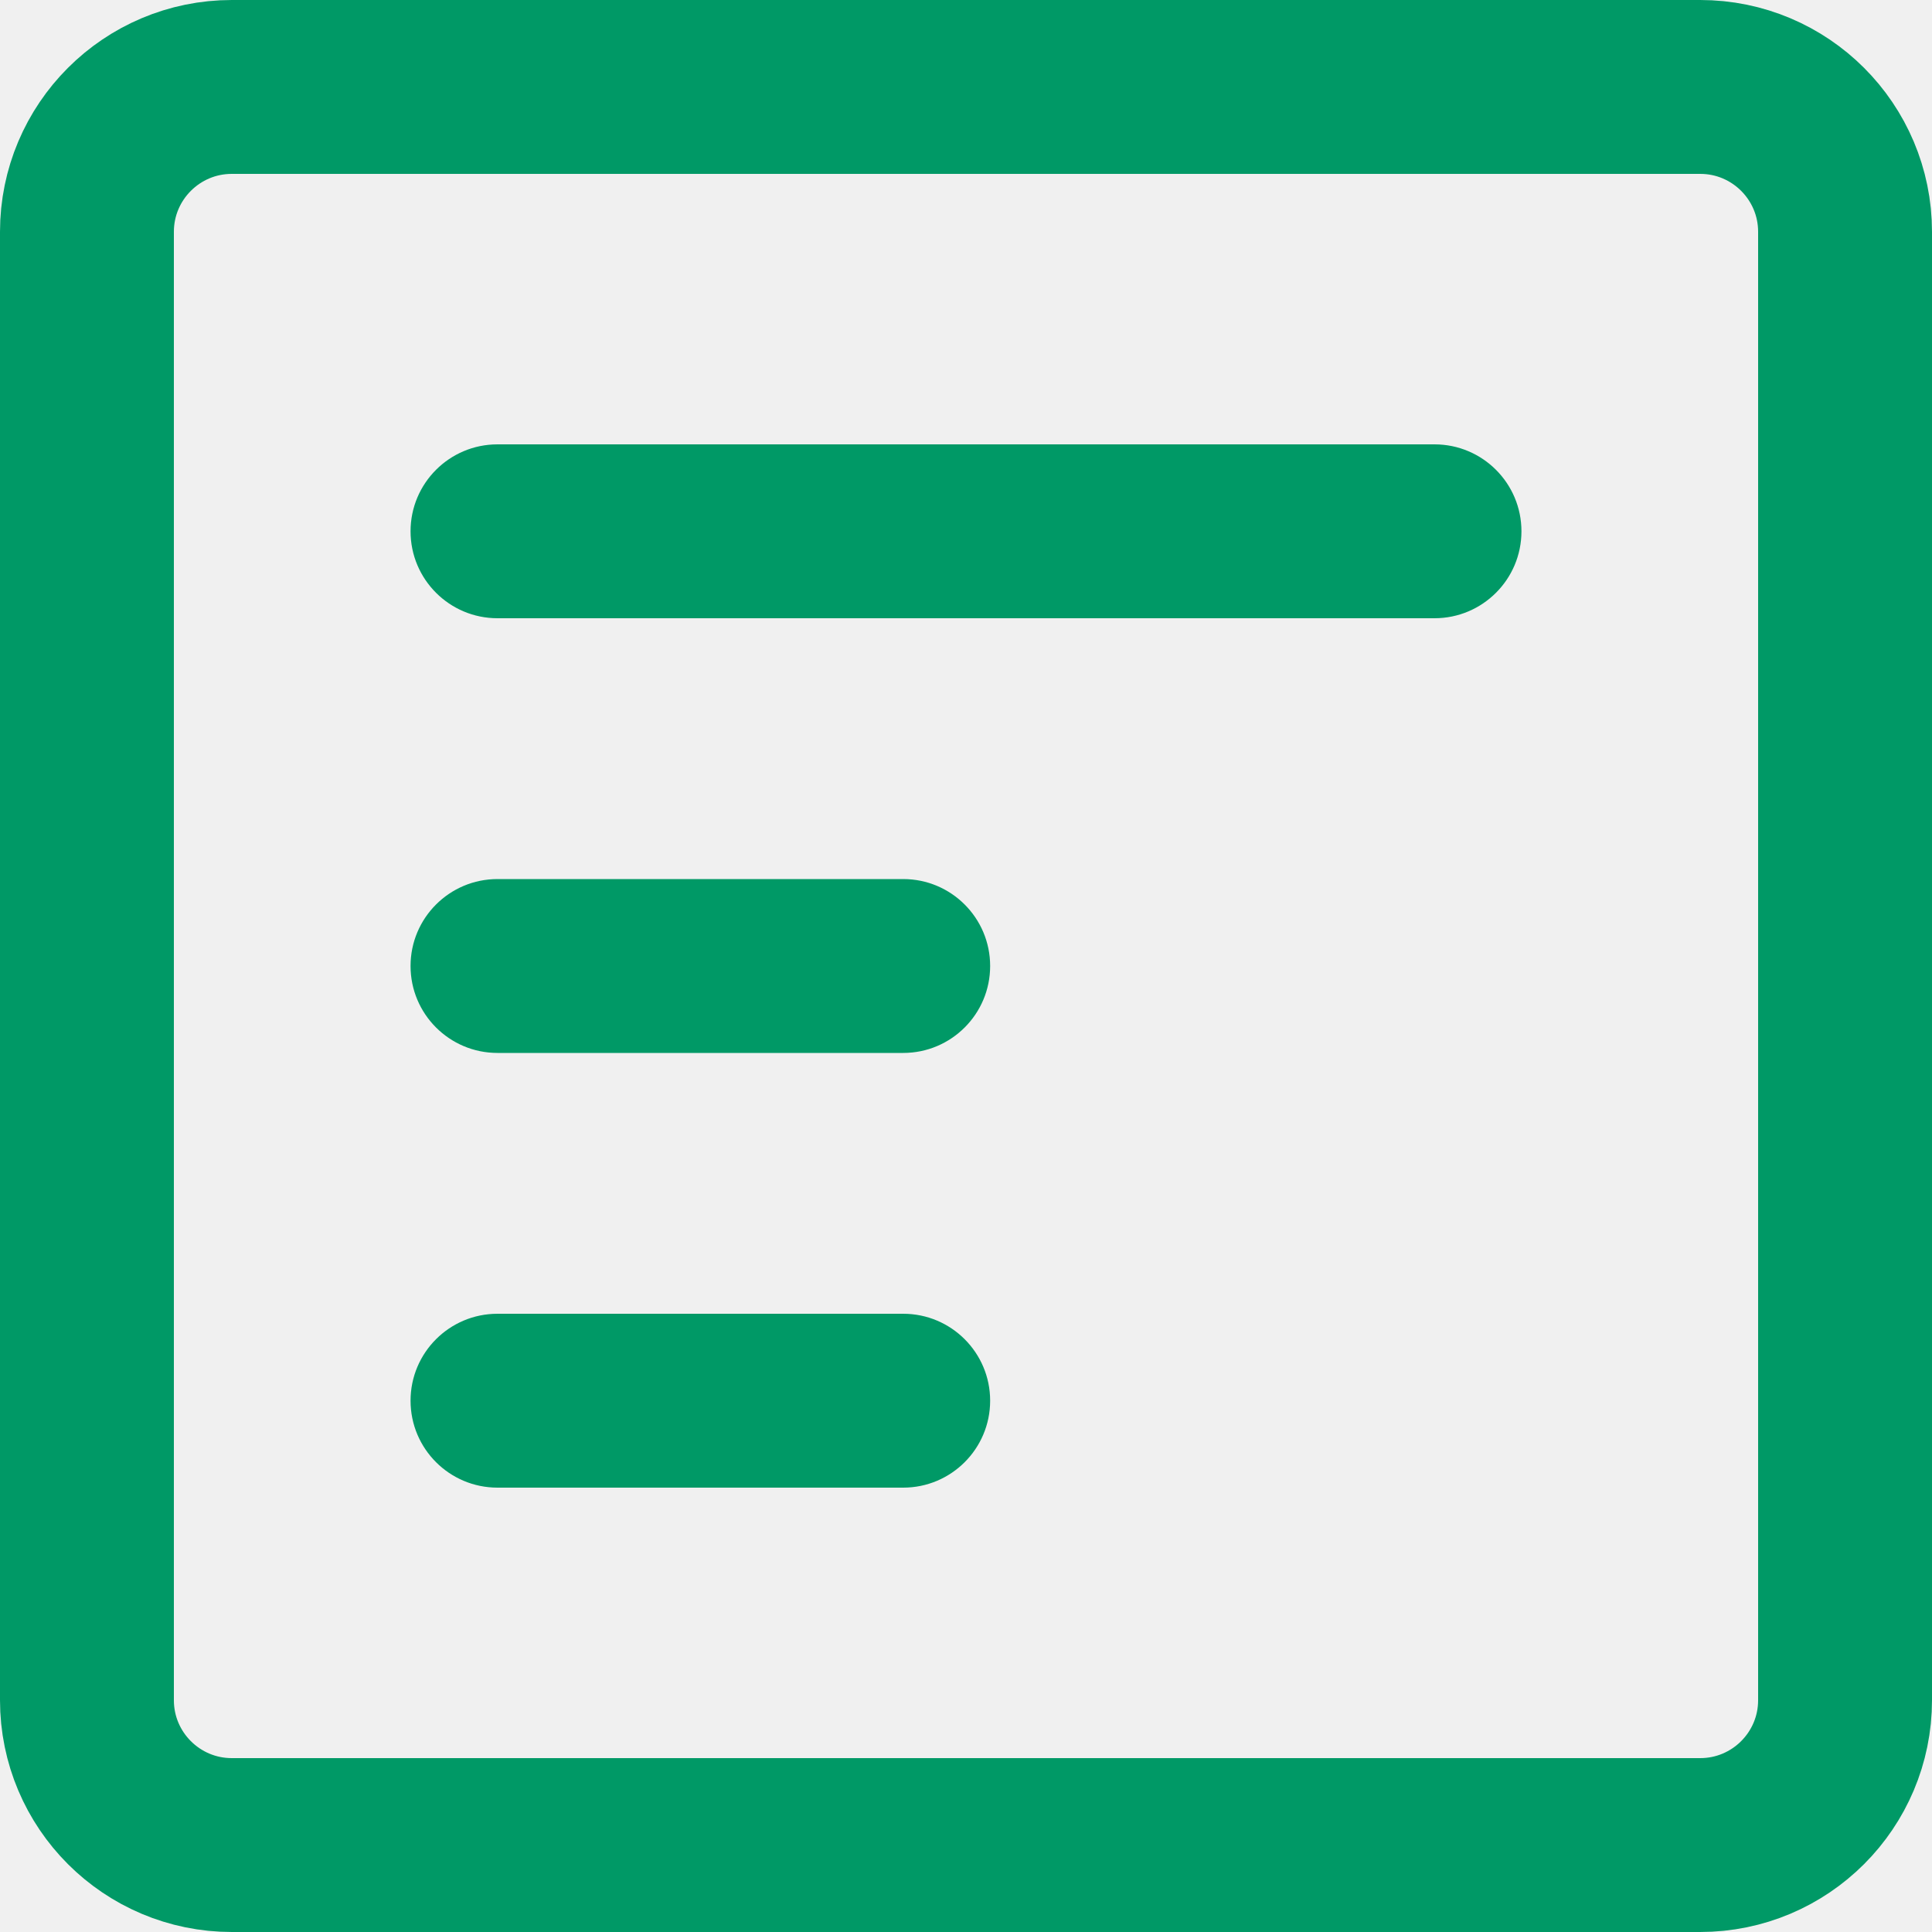
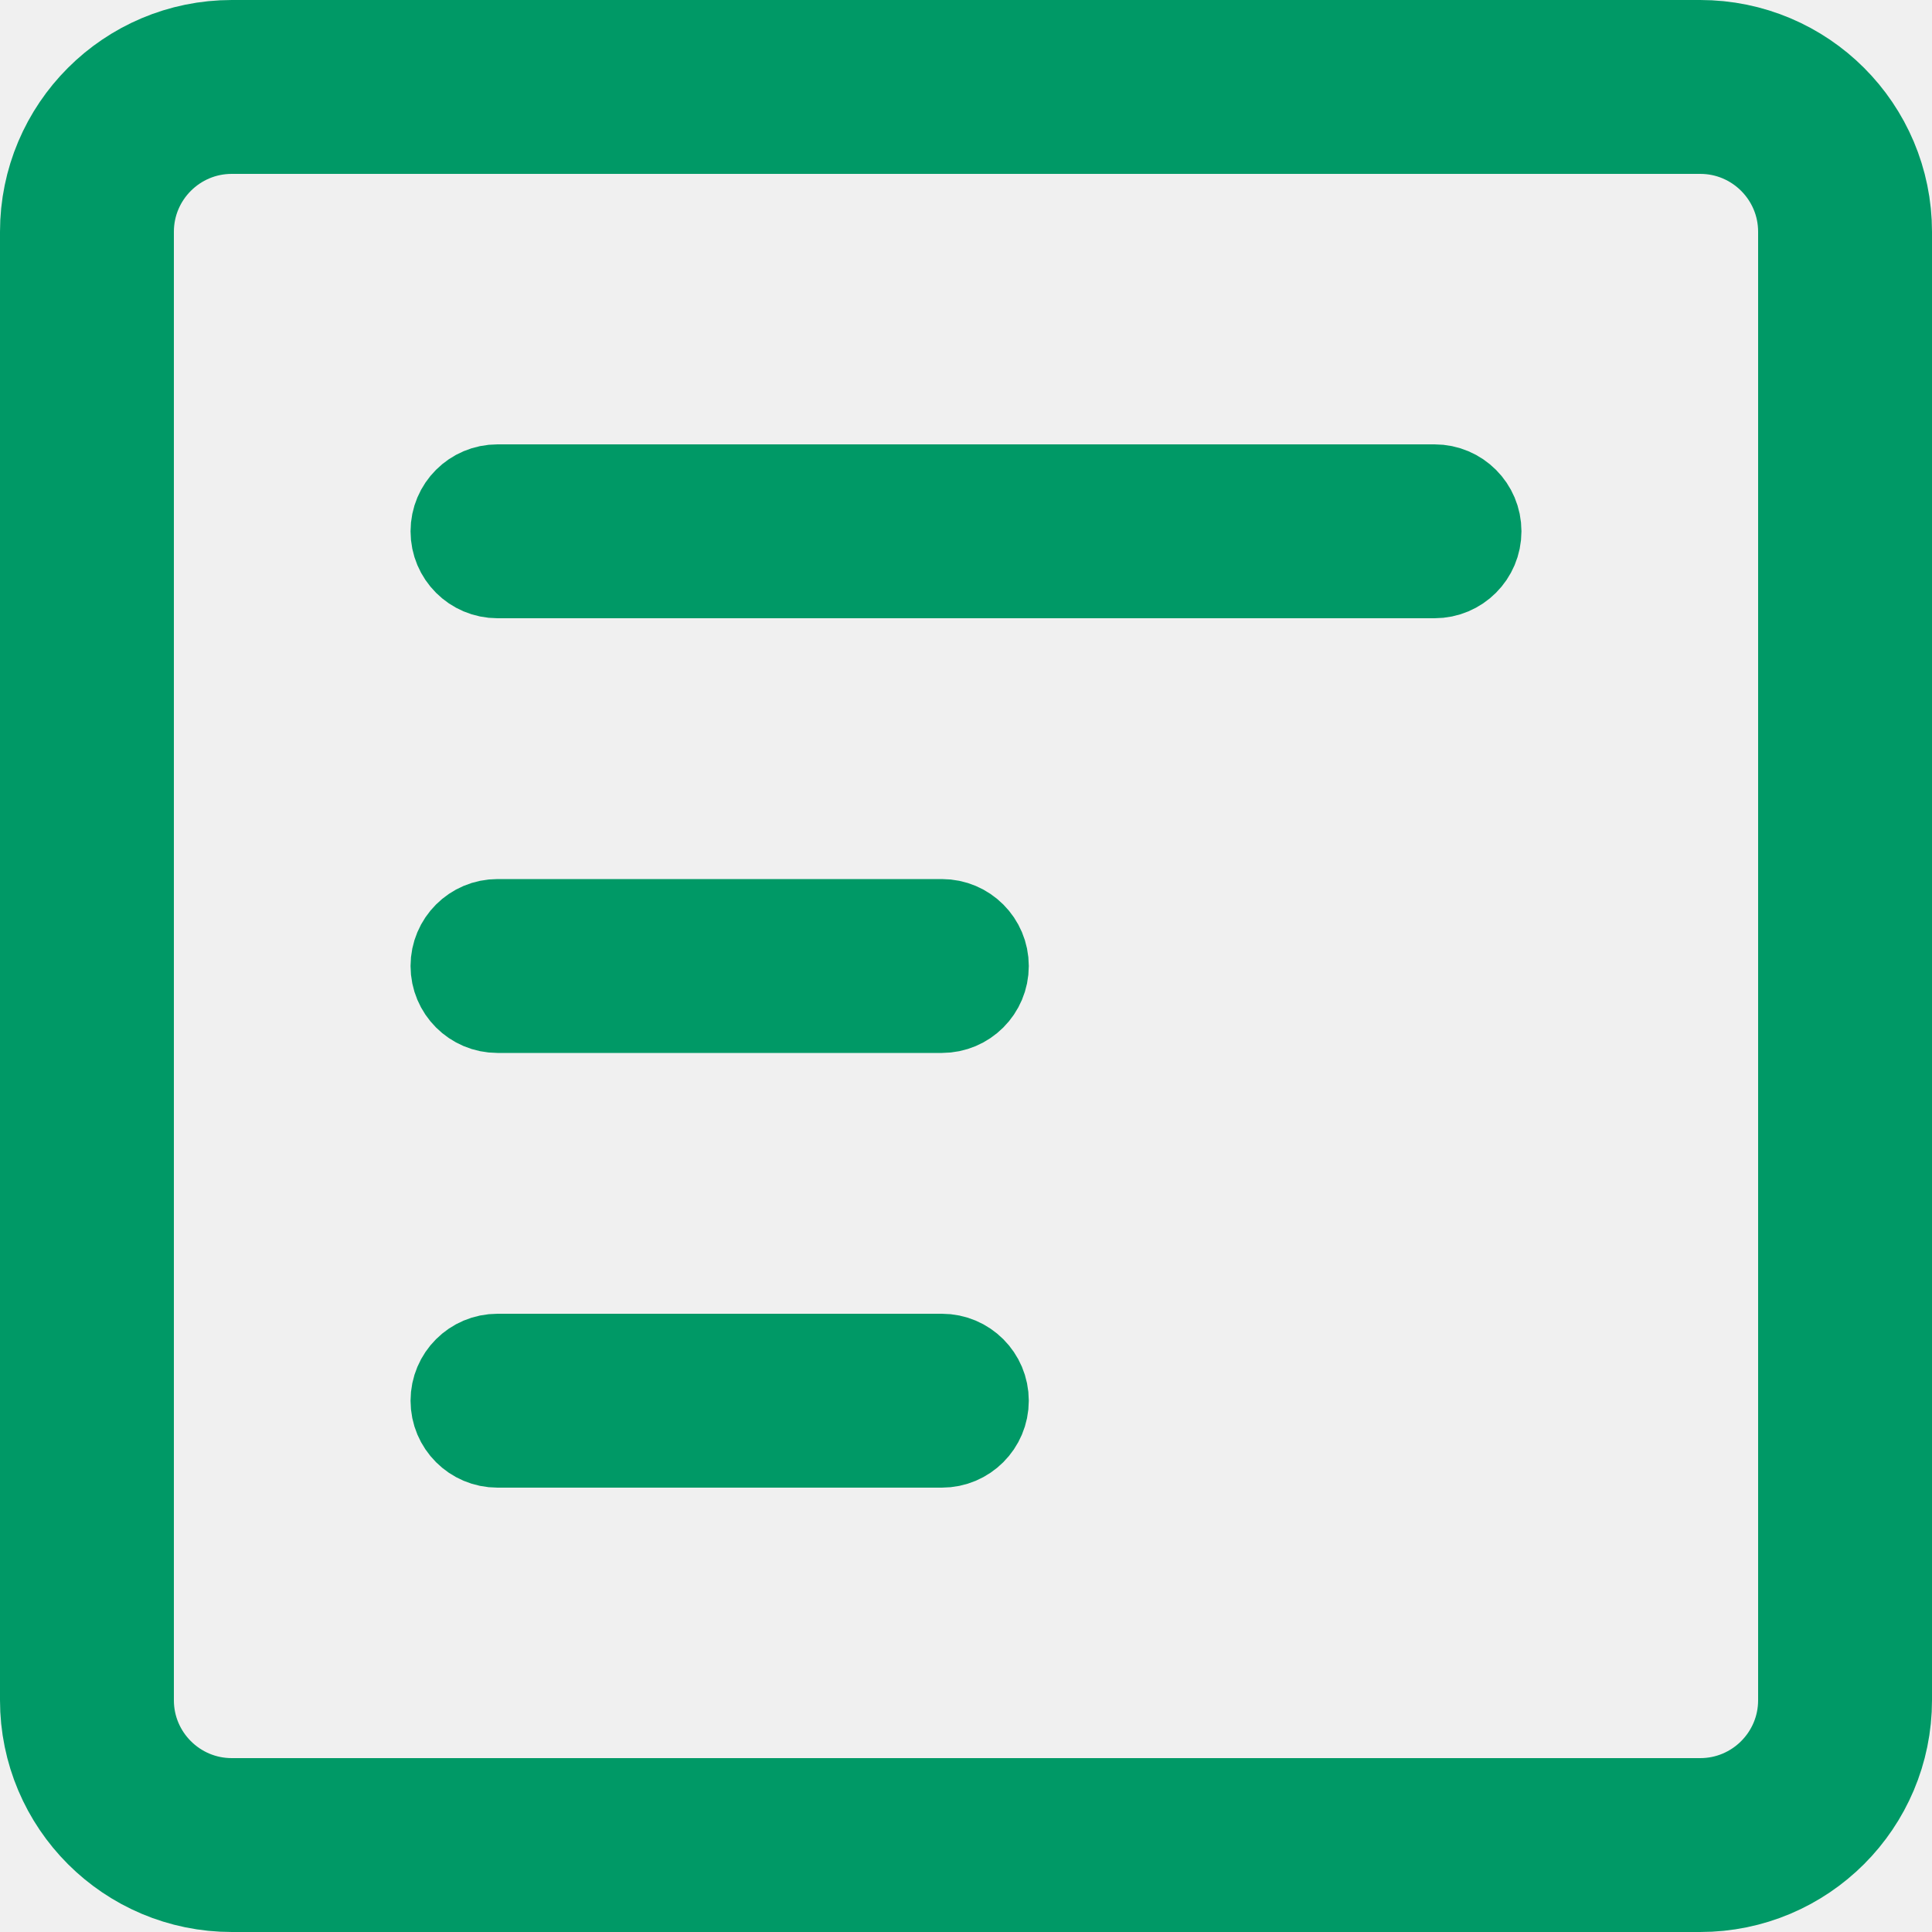
<svg xmlns="http://www.w3.org/2000/svg" width="400" height="400" viewBox="0 0 400 400" fill="none">
  <path d="M48 18H352C368.569 18 382 31.431 382 48V352C382 368.569 368.569 382 352 382H48C31.431 382 18 368.569 18 352V48C18 31.431 31.431 18 48 18Z" stroke="#009966" stroke-width="36" />
-   <mask id="path-2-inside-1_69_2" fill="white">
-     <path d="M85 110C85 100.059 93.059 92 103 92H297C306.941 92 315 100.059 315 110V110C315 119.941 306.941 128 297 128H103C93.059 128 85 119.941 85 110V110Z" />
-   </mask>
-   <path d="M103 128H297V56H103V128ZM297 92H103V164H297V92ZM103 92C112.941 92 121 100.059 121 110H49C49 139.823 73.177 164 103 164V92ZM279 110C279 100.059 287.059 92 297 92V164C326.823 164 351 139.823 351 110H279ZM297 128C287.059 128 279 119.941 279 110H351C351 80.177 326.823 56 297 56V128ZM103 56C73.177 56 49 80.177 49 110H121C121 119.941 112.941 128 103 128V56Z" fill="#009966" mask="url(#path-2-inside-1_69_2)" />
-   <mask id="path-4-inside-2_69_2" fill="white">
-     <path d="M85 200C85 190.059 93.059 182 103 182H187C196.941 182 205 190.059 205 200V200C205 209.941 196.941 218 187 218H103C93.059 218 85 209.941 85 200V200Z" />
-   </mask>
-   <path d="M103 218H187V146H103V218ZM187 182H103V254H187V182ZM103 182C112.941 182 121 190.059 121 200H49C49 229.823 73.177 254 103 254V182ZM169 200C169 190.059 177.059 182 187 182V254C216.823 254 241 229.823 241 200H169ZM187 218C177.059 218 169 209.941 169 200H241C241 170.177 216.823 146 187 146V218ZM103 146C73.177 146 49 170.177 49 200H121C121 209.941 112.941 218 103 218V146Z" fill="#009966" mask="url(#path-4-inside-2_69_2)" />
-   <mask id="path-6-inside-3_69_2" fill="white">
-     <path d="M85 290C85 280.059 93.059 272 103 272H187C196.941 272 205 280.059 205 290V290C205 299.941 196.941 308 187 308H103C93.059 308 85 299.941 85 290V290Z" />
-   </mask>
-   <path d="M103 308H187V236H103V308ZM187 272H103V344H187V272ZM103 272C112.941 272 121 280.059 121 290H49C49 319.823 73.177 344 103 344V272ZM169 290C169 280.059 177.059 272 187 272V344C216.823 344 241 319.823 241 290H169ZM187 308C177.059 308 169 299.941 169 290H241C241 260.177 216.823 236 187 236V308ZM103 236C73.177 236 49 260.177 49 290H121C121 299.941 112.941 308 103 308V236Z" fill="#009966" mask="url(#path-6-inside-3_69_2)" />
+   <path d="M94 110C94 105.029 98.029 101 103 101H297C301.971 101 306 105.029 306 110V110C306 114.971 301.971 119 297 119H103C98.029 119 94 114.971 94 110V110Z" stroke="#009966" stroke-width="18" />
+   <path d="M94 200C94 195.029 98.029 191 103 191H195C199.971 191 204 195.029 204 200V200C204 204.971 199.971 209 195 209H103C98.029 209 94 204.971 94 200V200Z" stroke="#009966" stroke-width="18" />
+   <path d="M94 290C94 285.029 98.029 281 103 281H195C199.971 281 204 285.029 204 290V290C204 294.971 199.971 299 195 299H103C98.029 299 94 294.971 94 290V290Z" stroke="#009966" stroke-width="18" />
</svg>
